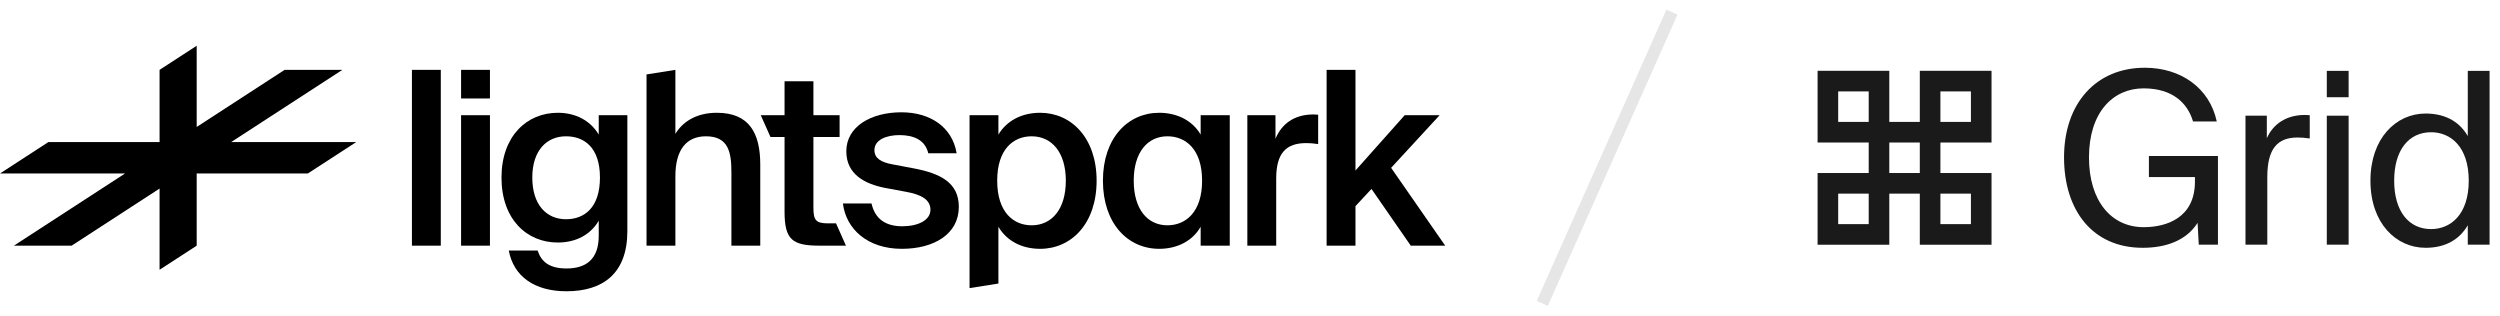
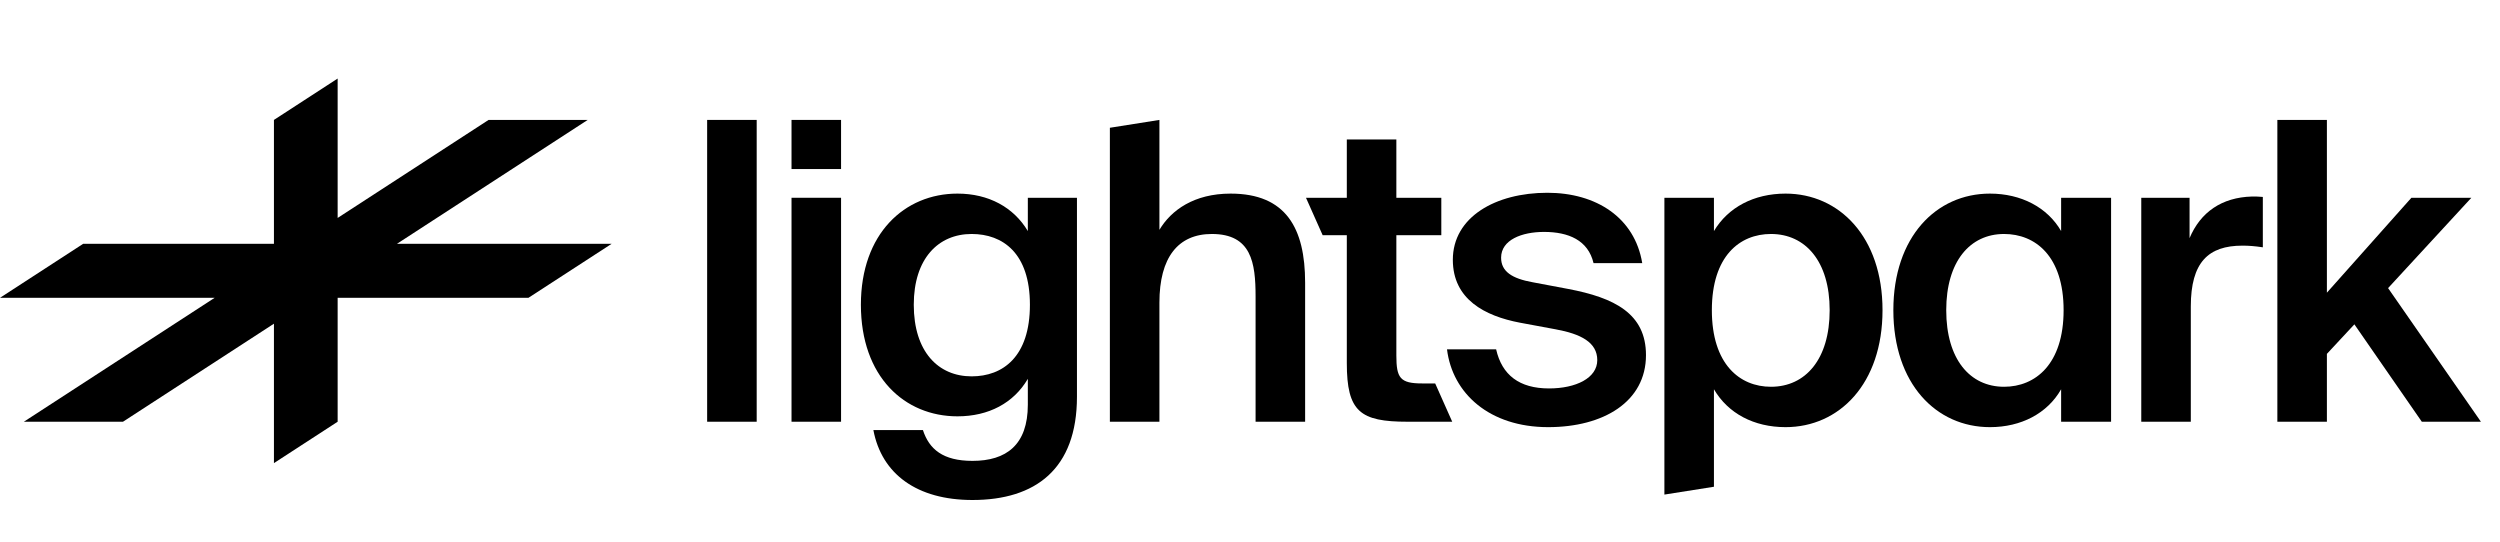
- <svg xmlns="http://www.w3.org/2000/svg" width="206" height="26" viewBox="0 0 206 26" fill="none">
+ <svg xmlns="http://www.w3.org/2000/svg" width="120" height="26" viewBox="0 0 120 26" fill="none">
  <path d="M10.303 14.295L1.145 20.243H5.903L13.149 15.537V22.229L16.207 20.243V14.295H25.365L29.356 11.704H19.052L28.21 5.756L23.452 5.756L16.207 10.461V3.77L13.149 5.756V11.704H3.99L0 14.295H10.303Z" fill="black" />
  <path d="M111.691 14.049L115.747 9.493H118.625L114.628 13.829L119.084 20.243H116.247L113.01 15.568L111.691 16.986V20.243H109.313V5.756H111.691V14.049Z" fill="black" />
  <path d="M108.096 9.433C106.637 9.473 105.618 10.192 105.099 11.431V9.493H102.781V20.243H105.159V14.708C105.159 12.59 105.998 11.791 107.636 11.791C107.936 11.791 108.216 11.811 108.616 11.871V9.453C108.436 9.433 108.256 9.433 108.096 9.433Z" fill="black" />
  <path fill-rule="evenodd" clip-rule="evenodd" d="M98.934 11.091C98.274 9.953 97.015 9.293 95.517 9.293C92.939 9.293 90.881 11.371 90.881 14.888C90.881 18.425 92.939 20.503 95.517 20.503C97.015 20.503 98.274 19.844 98.934 18.685V20.243H101.332V9.493H98.934V11.091ZM99.053 14.888C99.053 17.486 97.695 18.565 96.196 18.565C94.558 18.565 93.419 17.246 93.419 14.888C93.419 12.55 94.558 11.231 96.196 11.231C97.695 11.231 99.053 12.29 99.053 14.888Z" fill="black" />
  <path fill-rule="evenodd" clip-rule="evenodd" d="M82.269 23.364L79.891 23.74V9.493H82.269V11.091C82.948 9.953 84.187 9.293 85.706 9.293C88.283 9.293 90.361 11.371 90.361 14.888C90.361 18.425 88.283 20.503 85.706 20.503C84.187 20.503 82.948 19.844 82.269 18.685V23.364ZM85.006 18.565C86.665 18.565 87.824 17.246 87.824 14.888C87.824 12.55 86.665 11.231 85.006 11.231C83.507 11.231 82.169 12.29 82.169 14.888C82.169 17.486 83.507 18.565 85.006 18.565Z" fill="black" />
  <path d="M75.271 13.869L73.572 13.549C72.573 13.37 72.053 13.03 72.053 12.37C72.053 11.511 73.053 11.132 74.112 11.132C75.291 11.132 76.23 11.531 76.49 12.63H78.827C78.468 10.452 76.629 9.253 74.272 9.253C71.794 9.253 69.736 10.412 69.736 12.47C69.736 14.369 71.274 15.168 72.953 15.488L74.671 15.807C75.87 16.027 76.669 16.427 76.669 17.286C76.669 18.145 75.65 18.645 74.351 18.645C72.933 18.645 72.093 18.005 71.814 16.767H69.456C69.716 18.885 71.494 20.503 74.311 20.503C76.969 20.503 79.007 19.284 79.007 17.046C79.007 15.048 77.489 14.289 75.271 13.869Z" fill="black" />
  <path d="M58.17 11.231C56.551 11.231 55.652 12.35 55.652 14.528V20.243H53.274V6.133L55.652 5.756V11.032C56.212 10.092 57.311 9.293 59.069 9.293C61.727 9.293 62.646 10.952 62.646 13.569V20.243H60.268V14.229C60.268 12.61 60.068 11.231 58.17 11.231Z" fill="black" />
  <path fill-rule="evenodd" clip-rule="evenodd" d="M49.336 11.091C48.657 9.953 47.458 9.293 45.959 9.293C43.421 9.293 41.323 11.211 41.323 14.628C41.323 18.085 43.421 19.984 45.959 19.984C47.458 19.984 48.657 19.344 49.336 18.185V19.424C49.336 21.362 48.297 22.122 46.678 22.122C45.26 22.122 44.6 21.562 44.3 20.643H41.922C42.322 22.761 44.021 24 46.678 24C49.696 24 51.694 22.521 51.694 19.044V9.493H49.336V11.091ZM49.436 14.628C49.436 17.126 48.137 18.065 46.638 18.065C45.04 18.065 43.861 16.886 43.861 14.628C43.861 12.41 45.04 11.231 46.638 11.231C48.137 11.231 49.436 12.151 49.436 14.628Z" fill="black" />
  <path d="M64.647 17.426C64.647 19.764 65.287 20.243 67.565 20.243H69.707L68.889 18.405H68.264C67.205 18.405 67.025 18.145 67.025 17.066V11.291H69.183V9.493H67.025V6.695H64.647V9.493H62.687L63.488 11.291L64.647 11.291V17.426Z" fill="black" />
  <path d="M37.993 20.243V9.493H40.371V20.243H37.993Z" fill="black" />
  <path d="M37.993 5.756V8.114H40.371V5.756H37.993Z" fill="black" />
  <path d="M33.943 5.756V20.243H36.321V5.756H33.943Z" fill="black" />
-   <path d="M137.769 1L127.084 25" stroke="black" stroke-opacity="0.1" />
-   <path d="M155.678 5.834V10.045H158.192V5.834H164.102V11.743H159.89V14.257H164.102V20.166H158.192V15.955H155.678V20.166H149.769V14.257H153.981V11.743H149.769V5.834H155.678ZM159.89 18.468H162.404V15.955H159.89V18.468ZM151.467 18.468H153.981V15.955H151.467V18.468ZM155.678 14.257H158.192V11.743H155.678V14.257ZM159.89 10.045H162.404V7.532H159.89V10.045ZM151.467 10.045H153.981V7.532H151.467V10.045Z" fill="#1A1A1A" />
-   <path d="M176.734 5.582C179.698 5.582 182.068 7.242 182.661 10.007H180.705C180.238 8.432 178.968 7.317 176.742 7.282L176.636 7.281C174.107 7.281 172.132 9.257 172.132 12.97C172.132 16.585 173.989 18.719 176.636 18.719C178.552 18.719 180.863 17.929 180.863 14.966V14.59H177.07V12.852H182.759V20.161H181.179L181.08 18.363C180.152 19.825 178.473 20.418 176.557 20.418C172.428 20.418 170.077 17.336 170.077 12.97C170.077 8.526 172.705 5.582 176.734 5.582Z" fill="#1A1A1A" />
-   <path fill-rule="evenodd" clip-rule="evenodd" d="M205.142 5.839V20.161H203.345V18.561C202.693 19.687 201.567 20.418 199.868 20.418C197.438 20.418 195.324 18.403 195.324 14.886C195.324 11.39 197.438 9.355 199.868 9.355L200.025 9.358C201.637 9.401 202.713 10.121 203.345 11.212V5.839H205.142ZM200.322 10.896C198.485 10.896 197.28 12.358 197.28 14.886C197.28 17.415 198.485 18.877 200.322 18.877C201.922 18.877 203.424 17.692 203.424 14.886C203.424 12.081 201.922 10.896 200.322 10.896Z" fill="#1A1A1A" />
-   <path d="M189.789 9.474C189.967 9.474 190.125 9.474 190.323 9.494V11.41C189.908 11.351 189.611 11.331 189.315 11.331C187.656 11.331 186.826 12.259 186.826 14.59V20.161H185.028V9.533H186.787V11.39C187.32 10.185 188.406 9.513 189.789 9.474Z" fill="#1A1A1A" />
-   <path d="M193.526 20.161H191.728V9.533H193.526V20.161Z" fill="#1A1A1A" />
-   <path d="M193.526 8.012H191.728V5.839H193.526V8.012Z" fill="#1A1A1A" />
</svg>
